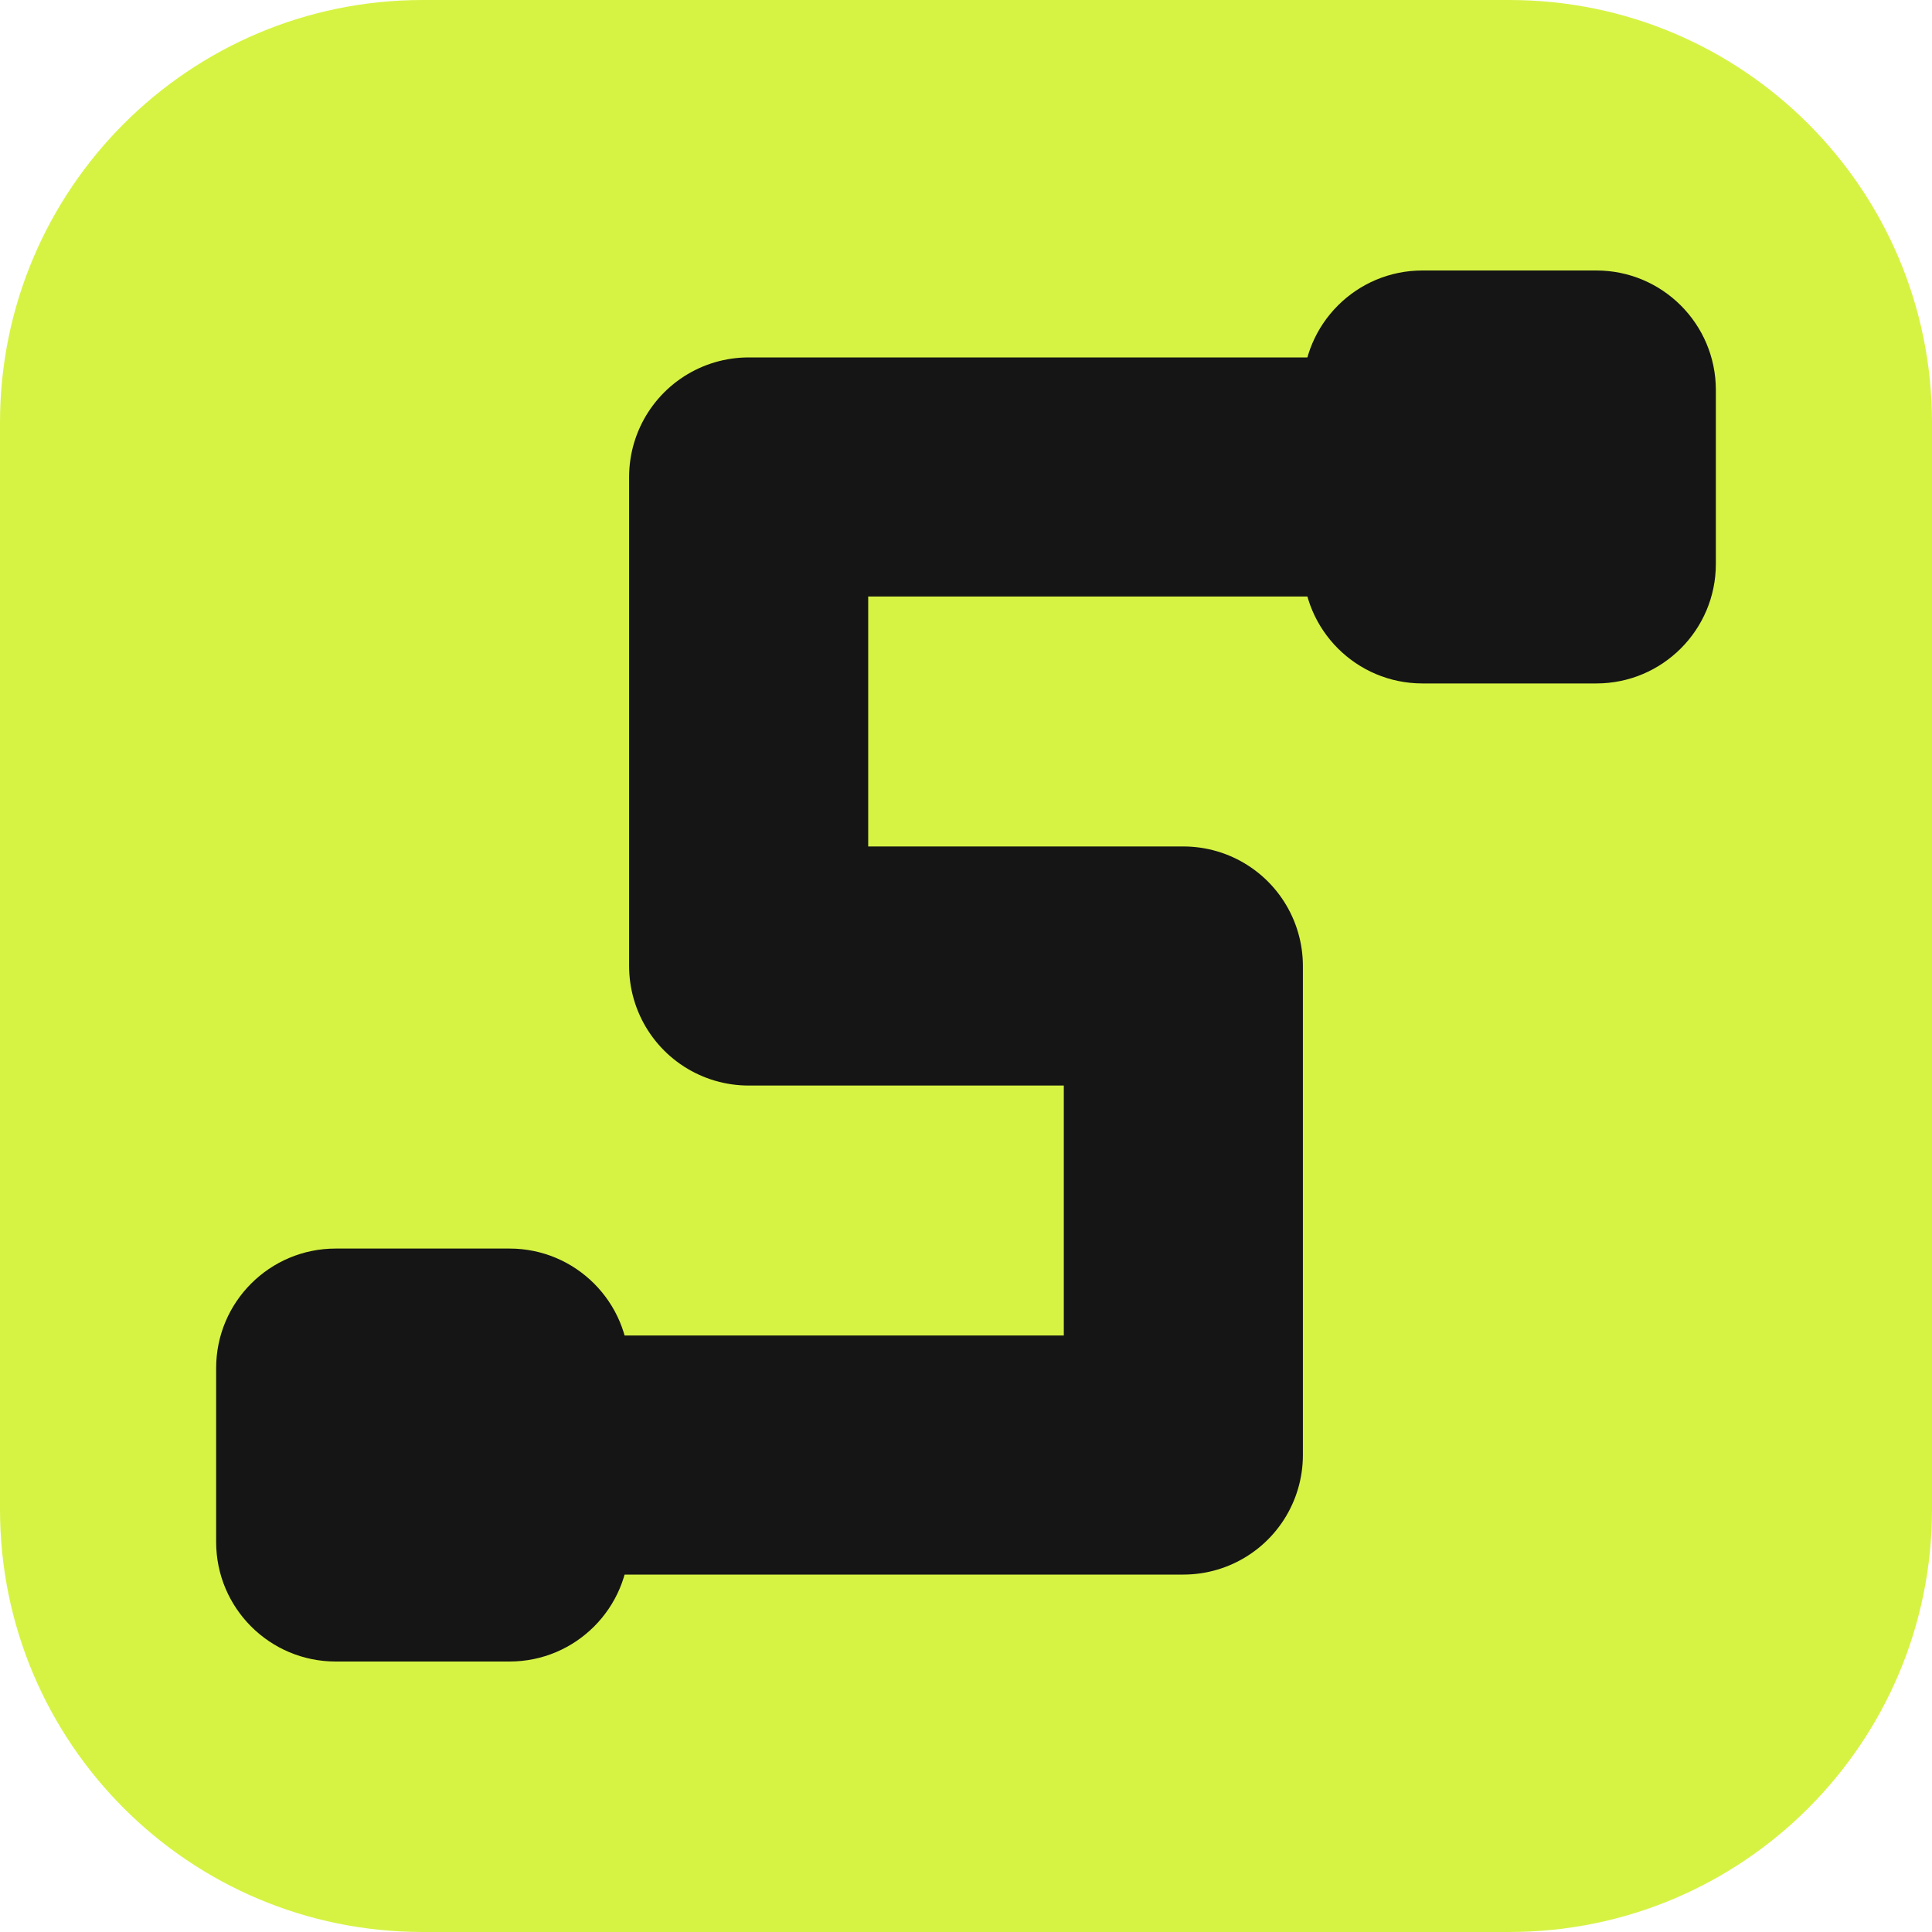
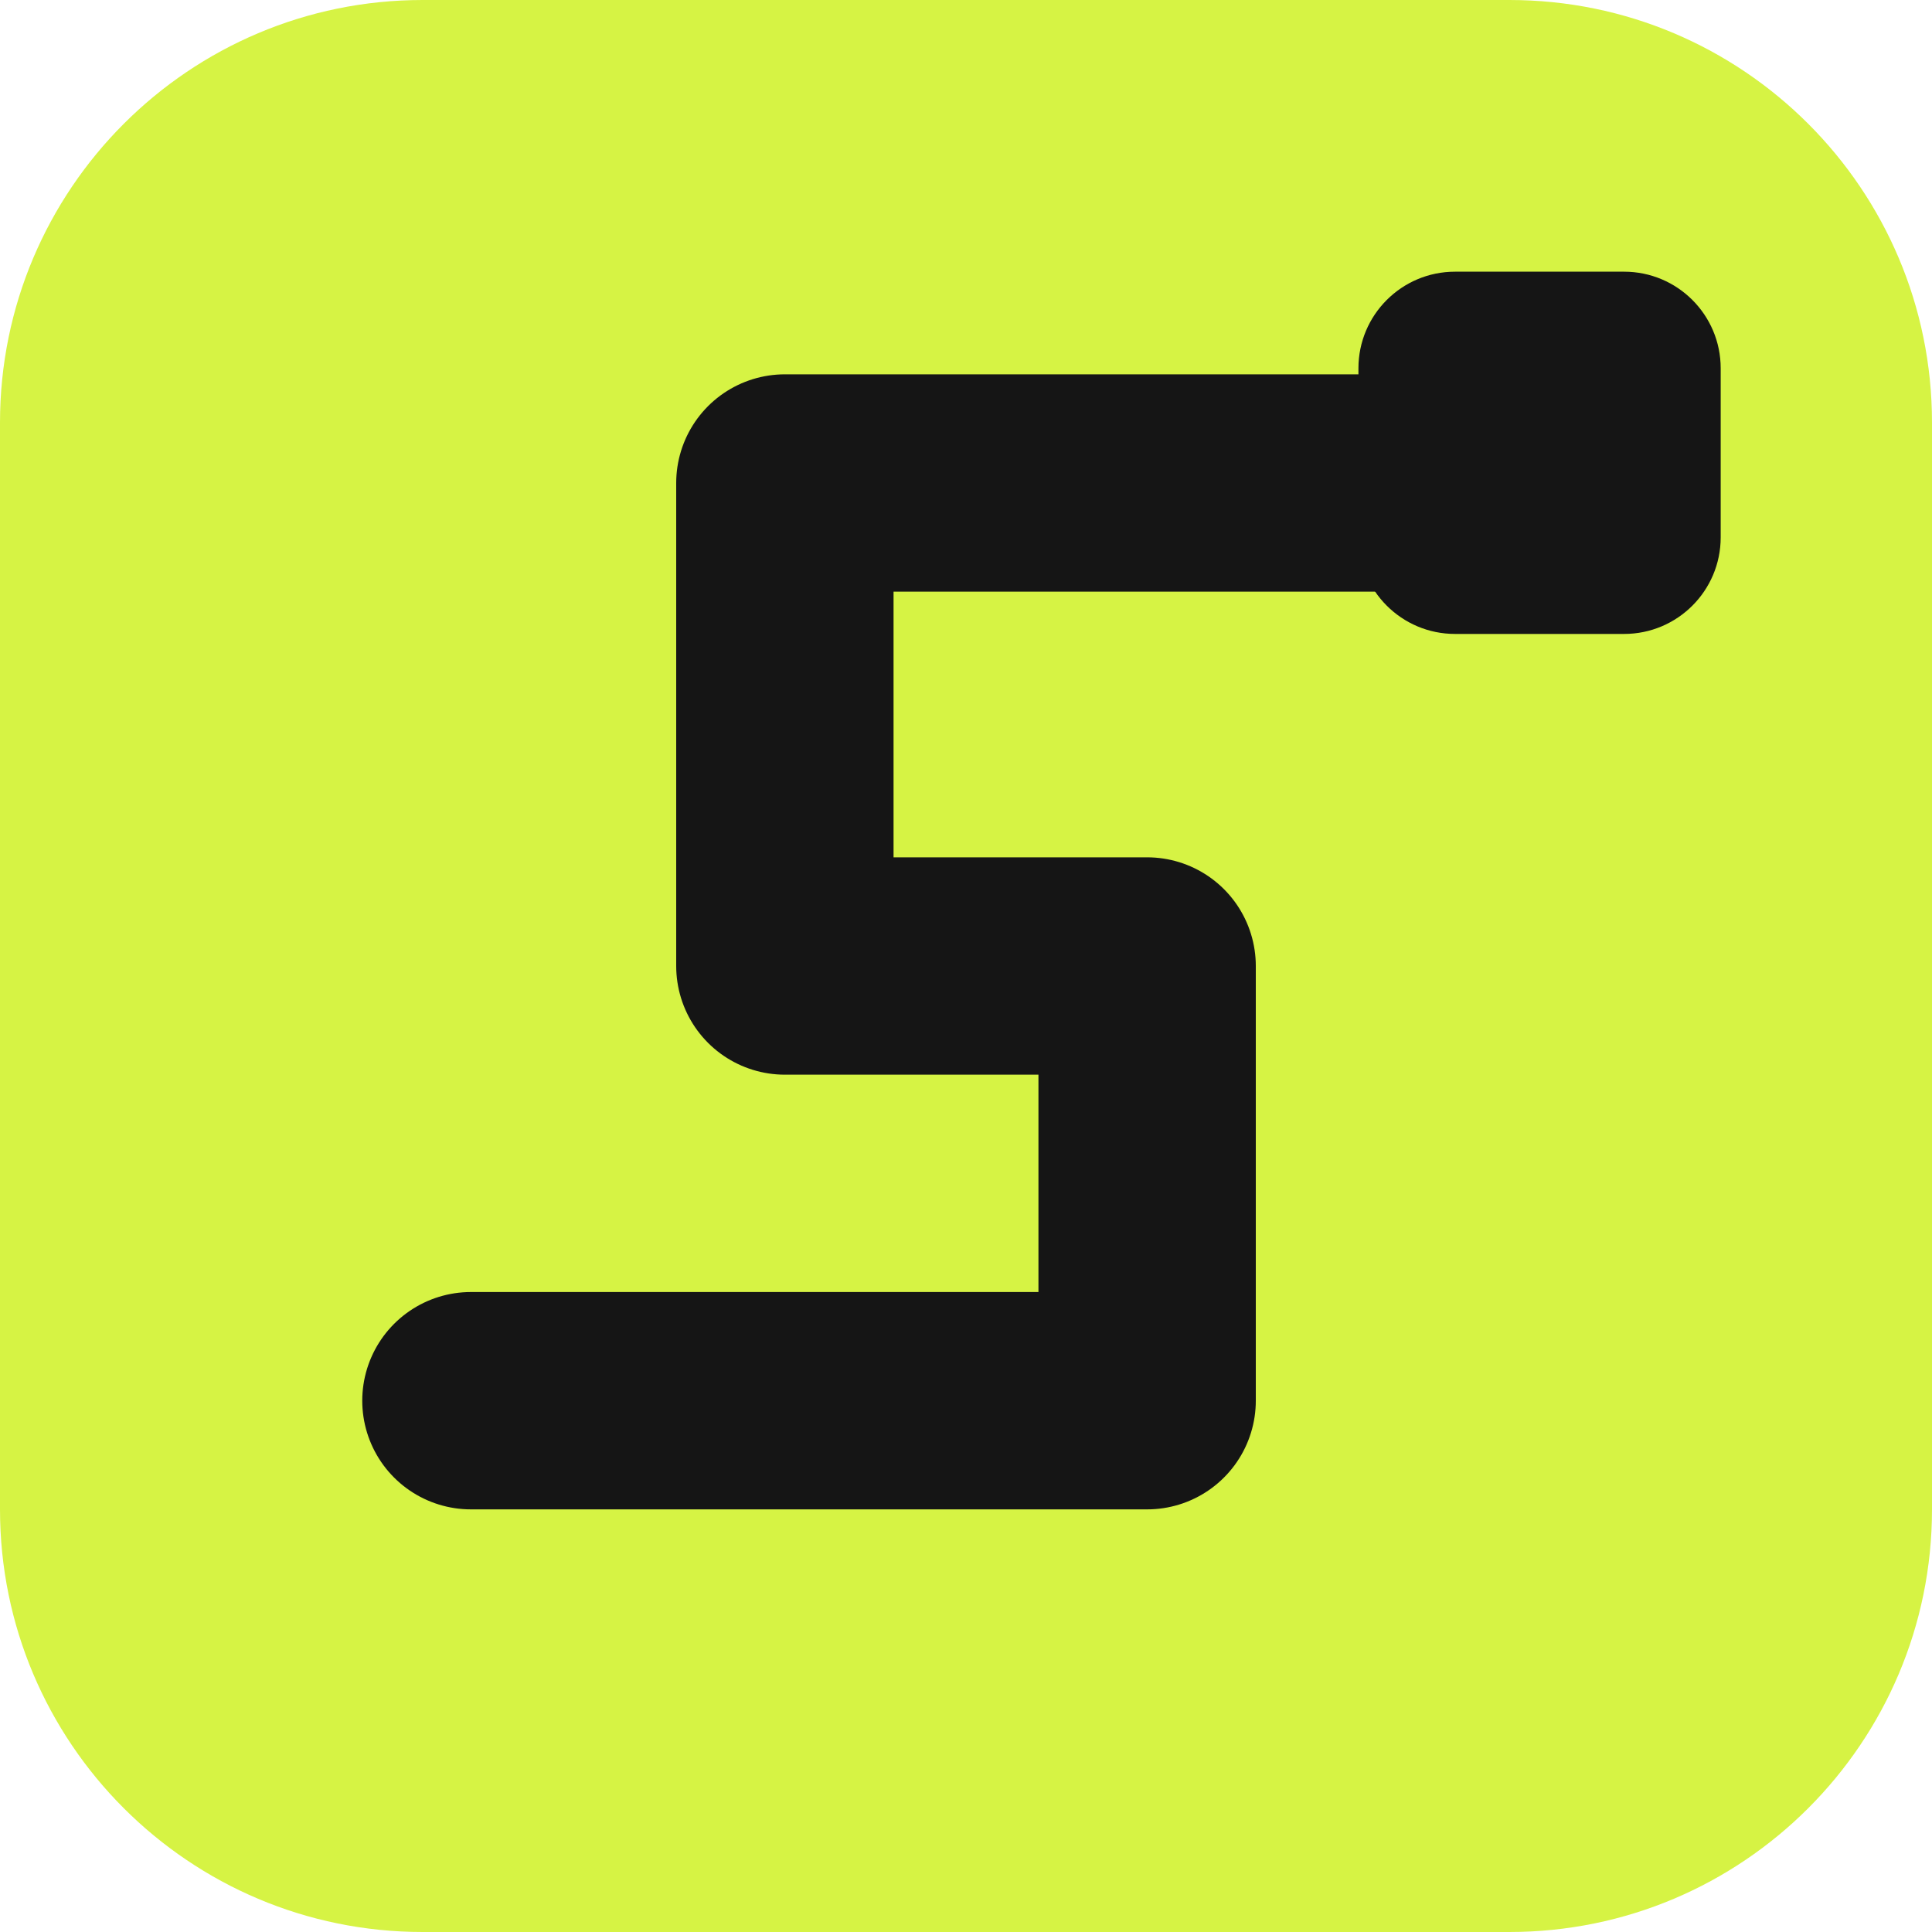
<svg xmlns="http://www.w3.org/2000/svg" viewBox="0 0 32 32" width="32" height="32" role="img" aria-label="SafeLinkHub">
  <rect width="32" height="32" rx="7" fill="#D6F344" />
-   <g transform="translate(16 16) scale(0.9) translate(-16 -16)">
-     <path d="M26 7H12v9h8v9H6" fill="none" stroke="#151515" stroke-width="4.4" stroke-linecap="round" stroke-linejoin="round" />
-     <rect x="2.2" y="21.2" width="7.6" height="7.6" rx="2.2" fill="#151515" />
-     <rect x="22.2" y="3.2" width="7.6" height="7.6" rx="2.2" fill="#151515" />
-   </g>
+   <path d="M24 8 H13 V16 H19 V23.2 H7.8" fill="none" stroke="#151515" stroke-width="3.6" stroke-linecap="round" stroke-linejoin="round" />
+   <rect x="22.5" y="4.5" width="6" height="6" rx="1.6" fill="#151515" />
</svg>
